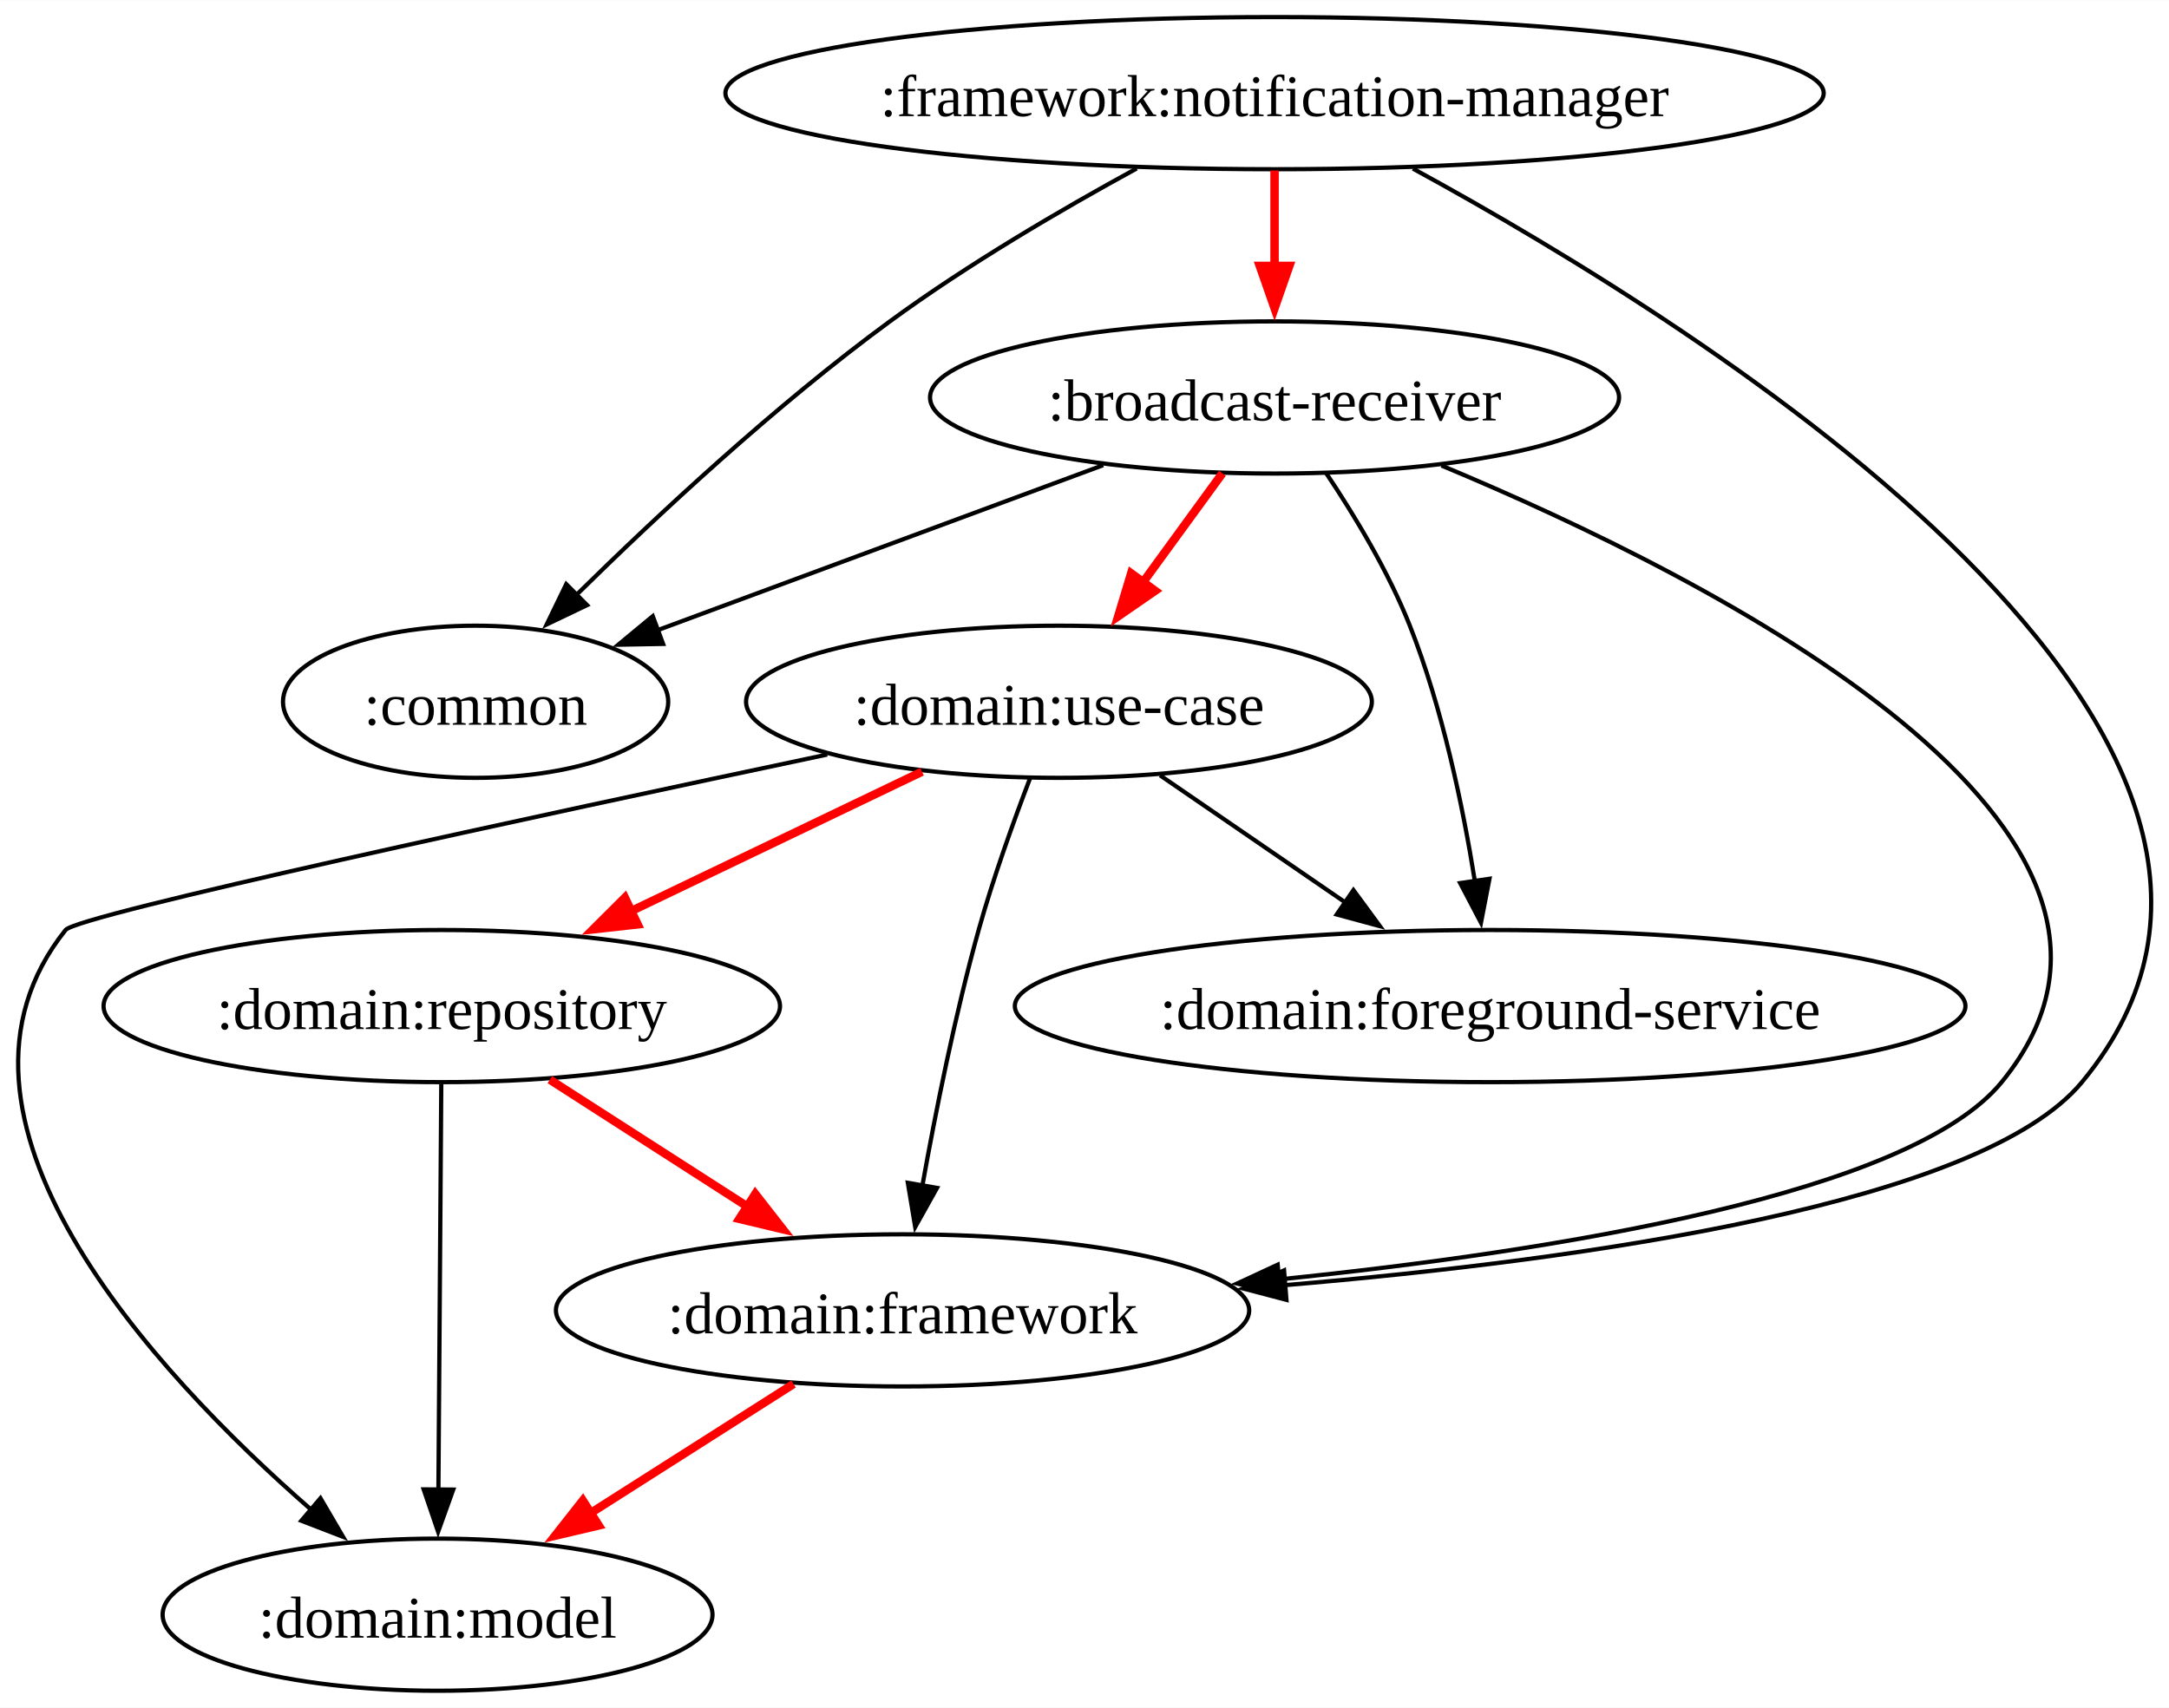
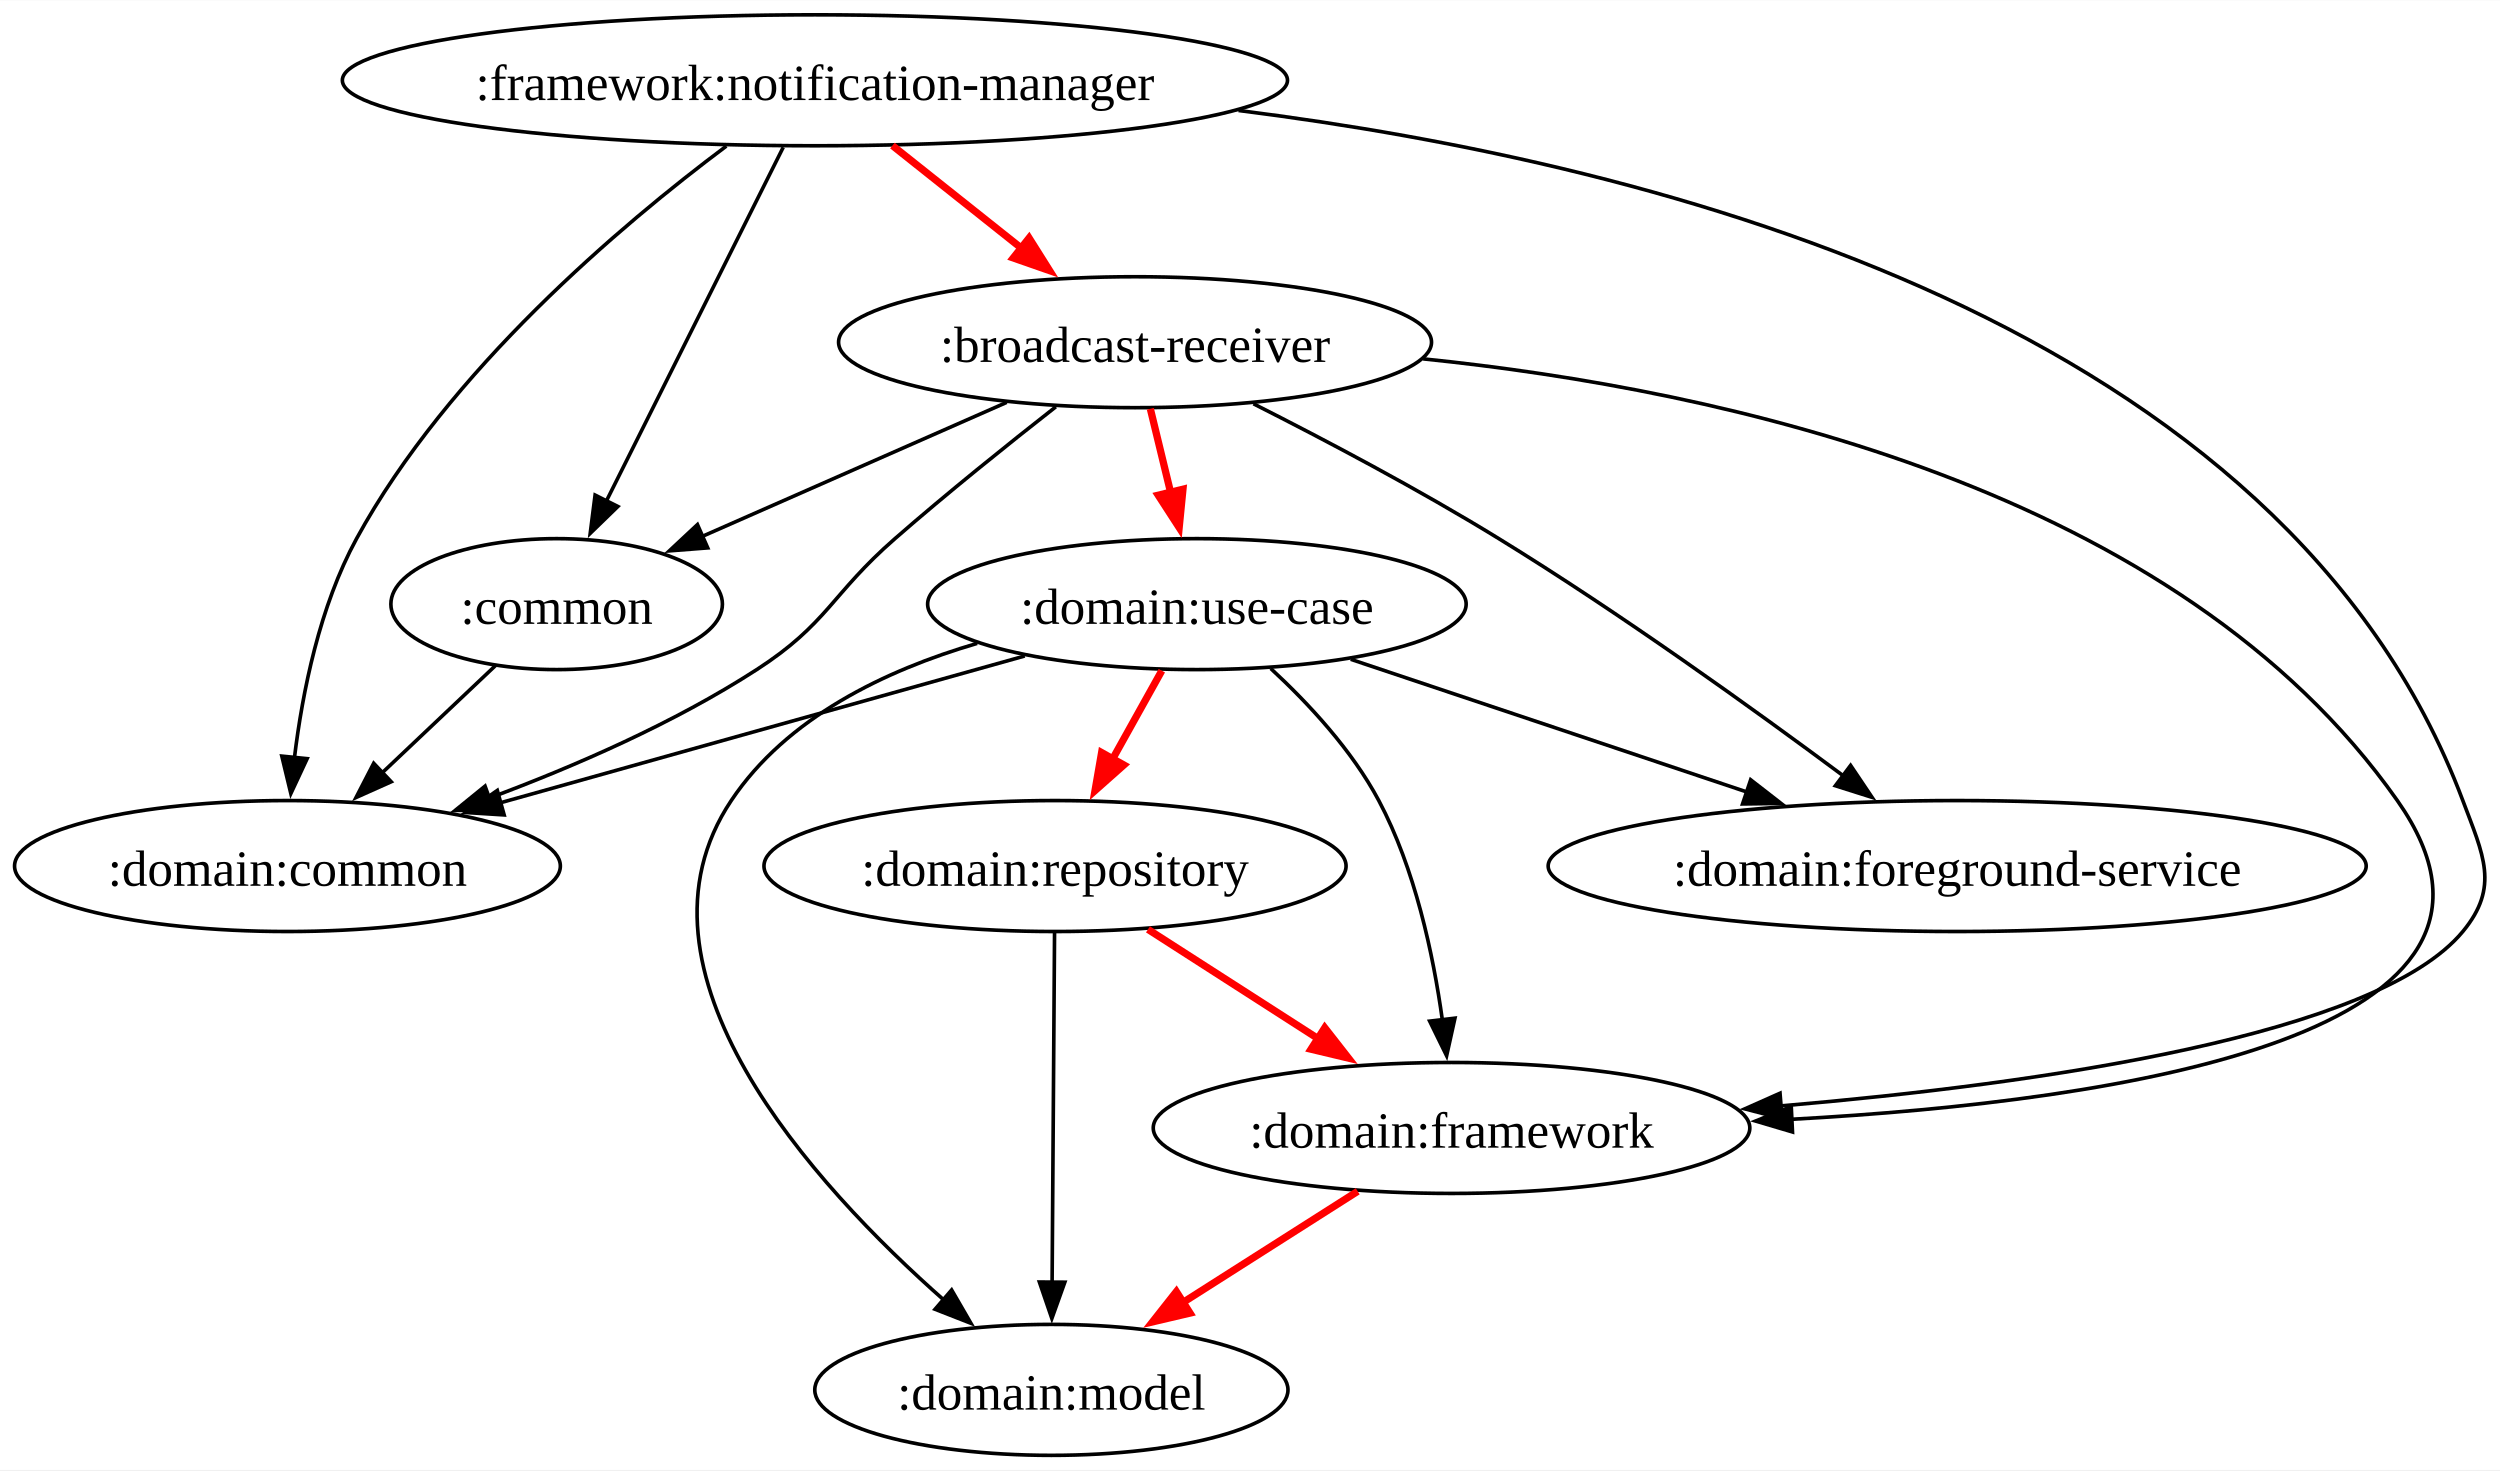
- <svg xmlns="http://www.w3.org/2000/svg" width="513pt" height="404pt" viewBox="0.00 0.00 513.10 404.00">
+ <svg xmlns="http://www.w3.org/2000/svg" width="687pt" height="404pt" viewBox="0.00 0.00 687.24 404.00">
  <g id="graph0" class="graph" transform="scale(1 1) rotate(0) translate(4 400)">
-     <polygon fill="white" stroke="none" points="-4,4 -4,-400 509.1,-400 509.1,4 -4,4" />
+     <polygon fill="white" stroke="none" points="-4,4 -4,-400 683.24,-400 683.24,4 -4,4" />
    <g id="node1" class="node">
-       <ellipse fill="none" stroke="black" cx="297.51" cy="-378" rx="129.91" ry="18" />
-       <text text-anchor="middle" x="297.51" y="-372.57" font-family="Times New Roman,serif" font-size="14.00">:framework:notification-manager</text>
+       <ellipse fill="none" stroke="black" cx="220.02" cy="-378" rx="129.91" ry="18" />
+       <text text-anchor="middle" x="220.02" y="-372.57" font-family="Times New Roman,serif" font-size="14.00">:framework:notification-manager</text>
    </g>
    <g id="node2" class="node">
-       <ellipse fill="none" stroke="black" cx="297.51" cy="-306" rx="81.5" ry="18" />
-       <text text-anchor="middle" x="297.51" y="-300.57" font-family="Times New Roman,serif" font-size="14.00">:broadcast-receiver</text>
+       <ellipse fill="none" stroke="black" cx="308.02" cy="-306" rx="81.5" ry="18" />
+       <text text-anchor="middle" x="308.02" y="-300.57" font-family="Times New Roman,serif" font-size="14.00">:broadcast-receiver</text>
    </g>
    <g id="edge1" class="edge">
-       <path fill="none" stroke="red" stroke-width="2" d="M297.51,-359.7C297.51,-352.41 297.51,-343.73 297.51,-335.54" />
-       <polygon fill="red" stroke="red" stroke-width="2" points="301.01,-337.13 297.51,-327.13 294.01,-337.13 301.01,-337.13" />
+       <path fill="none" stroke="red" stroke-width="2" d="M241.32,-360.05C252.34,-351.28 265.99,-340.43 278.06,-330.83" />
+       <polygon fill="red" stroke="red" stroke-width="2" points="278.89,-334.64 284.54,-325.67 274.54,-329.16 278.89,-334.64" />
    </g>
    <g id="node3" class="node">
-       <ellipse fill="none" stroke="black" cx="108.51" cy="-234" rx="45.57" ry="18" />
-       <text text-anchor="middle" x="108.51" y="-228.57" font-family="Times New Roman,serif" font-size="14.00">:common</text>
+       <ellipse fill="none" stroke="black" cx="149.02" cy="-234" rx="45.57" ry="18" />
+       <text text-anchor="middle" x="149.02" y="-228.57" font-family="Times New Roman,serif" font-size="14.00">:common</text>
    </g>
    <g id="edge2" class="edge">
-       <path fill="none" stroke="black" d="M264.9,-360.18C247.08,-350.46 224.95,-337.51 206.51,-324 179.5,-304.21 151.5,-278.12 132.38,-259.31" />
-       <polygon fill="black" stroke="black" points="134.88,-256.87 125.33,-252.3 129.95,-261.83 134.88,-256.87" />
+       <path fill="none" stroke="black" d="M211.31,-359.59C199.16,-335.29 177,-290.97 162.65,-262.27" />
+       <polygon fill="black" stroke="black" points="165.85,-260.84 158.25,-253.46 159.59,-263.97 165.85,-260.84" />
    </g>
    <g id="node4" class="node">
-       <ellipse fill="none" stroke="black" cx="209.51" cy="-90" rx="82" ry="18" />
-       <text text-anchor="middle" x="209.51" y="-84.58" font-family="Times New Roman,serif" font-size="14.00">:domain:framework</text>
+       <ellipse fill="none" stroke="black" cx="75.02" cy="-162" rx="75.02" ry="18" />
+       <text text-anchor="middle" x="75.02" y="-156.57" font-family="Times New Roman,serif" font-size="14.00">:domain:common</text>
    </g>
    <g id="edge3" class="edge">
-       <path fill="none" stroke="black" d="M330.25,-360.14C400.74,-321.71 555.31,-224.68 488.51,-144 464.79,-115.34 372.06,-102.05 299.94,-95.97" />
-       <polygon fill="black" stroke="black" points="300.32,-92.49 290.07,-95.18 299.76,-99.47 300.32,-92.49" />
+       <path fill="none" stroke="black" d="M195.67,-359.91C166.73,-338.25 119.2,-298.11 94.02,-252 83.88,-233.43 79.15,-209.94 76.94,-191.76" />
+       <polygon fill="black" stroke="black" points="80.43,-191.52 75.95,-181.92 73.47,-192.22 80.43,-191.52" />
+     </g>
+     <g id="node5" class="node">
+       <ellipse fill="none" stroke="black" cx="395.02" cy="-90" rx="82" ry="18" />
+       <text text-anchor="middle" x="395.02" y="-84.58" font-family="Times New Roman,serif" font-size="14.00">:domain:framework</text>
    </g>
    <g id="edge4" class="edge">
-       <path fill="none" stroke="black" d="M256.97,-289.98C225.92,-278.48 183.19,-262.66 151.54,-250.93" />
-       <polygon fill="black" stroke="black" points="152.86,-247.69 142.26,-247.5 150.42,-254.25 152.86,-247.69" />
+       <path fill="none" stroke="black" d="M336.46,-369.7C453.64,-354.94 623.85,-310.86 673.02,-180 678.64,-165.02 683.22,-156.33 673.02,-144 649.42,-115.48 557.28,-102.17 485.46,-96.05" />
+       <polygon fill="black" stroke="black" points="485.89,-92.57 475.64,-95.25 485.32,-99.55 485.89,-92.57" />
+     </g>
+     <g id="edge5" class="edge">
+       <path fill="none" stroke="black" d="M272.73,-289.46C247.99,-278.57 214.88,-264 189.14,-252.66" />
+       <polygon fill="black" stroke="black" points="190.55,-249.46 179.99,-248.64 187.73,-255.87 190.55,-249.46" />
    </g>
    <g id="edge6" class="edge">
-       <path fill="none" stroke="black" d="M337,-289.89C401.67,-262.94 518.35,-203.79 469.51,-144 448.03,-117.69 365.02,-104.11 298.5,-97.32" />
-       <polygon fill="black" stroke="black" points="298.93,-93.84 288.64,-96.35 298.25,-100.81 298.93,-93.84" />
+       <path fill="none" stroke="black" d="M286.25,-288.25C273.2,-278.03 256.41,-264.56 242.02,-252 224.49,-236.7 223.55,-228.63 204.02,-216 181.36,-201.35 153.99,-189.41 130.29,-180.6" />
+       <polygon fill="black" stroke="black" points="131.71,-177.39 121.12,-177.29 129.34,-183.97 131.71,-177.39" />
    </g>
-     <g id="node5" class="node">
-       <ellipse fill="none" stroke="black" cx="348.51" cy="-162" rx="112.44" ry="18" />
-       <text text-anchor="middle" x="348.51" y="-156.57" font-family="Times New Roman,serif" font-size="14.00">:domain:foreground-service</text>
-     </g>
-     <g id="edge5" class="edge">
-       <path fill="none" stroke="black" d="M309.72,-288.09C316.45,-278.04 324.45,-264.79 329.51,-252 337.21,-232.54 342.03,-209.4 344.89,-191.59" />
-       <polygon fill="black" stroke="black" points="348.35,-192.12 346.34,-181.72 341.42,-191.1 348.35,-192.12" />
+     <g id="edge8" class="edge">
+       <path fill="none" stroke="black" d="M387.23,-301.42C469.59,-292.97 594.73,-265.79 655.02,-180 700.11,-115.83 580.07,-97.37 488.39,-92.38" />
+       <polygon fill="black" stroke="black" points="488.75,-88.89 478.59,-91.9 488.41,-95.89 488.75,-88.89" />
    </g>
    <g id="node6" class="node">
-       <ellipse fill="none" stroke="black" cx="246.51" cy="-234" rx="74.02" ry="18" />
-       <text text-anchor="middle" x="246.51" y="-228.57" font-family="Times New Roman,serif" font-size="14.00">:domain:use-case</text>
+       <ellipse fill="none" stroke="black" cx="534.02" cy="-162" rx="112.44" ry="18" />
+       <text text-anchor="middle" x="534.02" y="-156.57" font-family="Times New Roman,serif" font-size="14.00">:domain:foreground-service</text>
    </g>
    <g id="edge7" class="edge">
-       <path fill="none" stroke="red" stroke-width="2" d="M285.17,-288.05C279.22,-279.89 271.95,-269.91 265.33,-260.82" />
-       <polygon fill="red" stroke="red" stroke-width="2" points="269.25,-260.26 260.53,-254.24 263.59,-264.38 269.25,-260.26" />
+       <path fill="none" stroke="black" d="M340.57,-289.07C360.42,-279.04 386.09,-265.48 408.02,-252 441.4,-231.48 477.78,-205.34 502.83,-186.72" />
+       <polygon fill="black" stroke="black" points="504.72,-189.67 510.63,-180.88 500.53,-184.07 504.72,-189.67" />
    </g>
    <g id="node7" class="node">
-       <ellipse fill="none" stroke="black" cx="99.51" cy="-18" rx="65.04" ry="18" />
-       <text text-anchor="middle" x="99.51" y="-12.57" font-family="Times New Roman,serif" font-size="14.00">:domain:model</text>
+       <ellipse fill="none" stroke="black" cx="325.02" cy="-234" rx="74.02" ry="18" />
+       <text text-anchor="middle" x="325.02" y="-228.57" font-family="Times New Roman,serif" font-size="14.00">:domain:use-case</text>
    </g>
-     <g id="edge8" class="edge">
-       <path fill="none" stroke="red" stroke-width="2" d="M183.72,-72.59C169,-63.22 150.34,-51.34 134.33,-41.16" />
-       <polygon fill="red" stroke="red" stroke-width="2" points="137.63,-39.11 127.32,-36.69 133.87,-45.01 137.63,-39.11" />
+     <g id="edge9" class="edge">
+       <path fill="none" stroke="red" stroke-width="2" d="M312.22,-287.7C314.01,-280.32 316.15,-271.52 318.15,-263.25" />
+       <polygon fill="red" stroke="red" stroke-width="2" points="321.19,-265.59 320.15,-255.05 314.39,-263.94 321.19,-265.59" />
+     </g>
+     <g id="edge10" class="edge">
+       <path fill="none" stroke="black" d="M132.22,-217.12C123.03,-208.42 111.43,-197.45 101.09,-187.66" />
+       <polygon fill="black" stroke="black" points="103.54,-185.17 93.87,-180.84 98.73,-190.25 103.54,-185.17" />
+     </g>
+     <g id="node8" class="node">
+       <ellipse fill="none" stroke="black" cx="285.02" cy="-18" rx="65.04" ry="18" />
+       <text text-anchor="middle" x="285.02" y="-12.57" font-family="Times New Roman,serif" font-size="14.00">:domain:model</text>
    </g>
    <g id="edge11" class="edge">
-       <path fill="none" stroke="black" d="M239.72,-216.02C235.77,-205.72 230.93,-192.24 227.51,-180 221.94,-160.01 217.34,-137.05 214.19,-119.46" />
-       <polygon fill="black" stroke="black" points="217.66,-118.98 212.5,-109.73 210.76,-120.18 217.66,-118.98" />
+       <path fill="none" stroke="red" stroke-width="2" d="M369.23,-72.59C354.5,-63.22 335.84,-51.34 319.83,-41.16" />
+       <polygon fill="red" stroke="red" stroke-width="2" points="323.13,-39.11 312.82,-36.69 319.38,-45.01 323.13,-39.11" />
    </g>
-     <g id="edge10" class="edge">
-       <path fill="none" stroke="black" d="M270.43,-216.59C283.57,-207.57 300.08,-196.24 314.54,-186.32" />
-       <polygon fill="black" stroke="black" points="316.17,-189.44 322.44,-180.9 312.21,-183.67 316.17,-189.44" />
+     <g id="edge13" class="edge">
+       <path fill="none" stroke="black" d="M277.7,-219.75C236.72,-208.28 177.29,-191.64 133.37,-179.34" />
+       <polygon fill="black" stroke="black" points="134.59,-176.05 124.02,-176.72 132.71,-182.79 134.59,-176.05" />
    </g>
-     <g id="edge9" class="edge">
-       <path fill="none" stroke="black" d="M191.68,-221.51C123.14,-207.03 14.37,-183.57 11.51,-180 -23.75,-135.89 32.03,-75.66 69.67,-42.79" />
-       <polygon fill="black" stroke="black" points="71.81,-45.56 77.16,-36.42 67.28,-40.23 71.81,-45.56" />
+     <g id="edge15" class="edge">
+       <path fill="none" stroke="black" d="M345.31,-216.31C355.69,-206.72 367.65,-193.85 375.02,-180 384.97,-161.28 389.98,-137.79 392.5,-119.65" />
+       <polygon fill="black" stroke="black" points="395.96,-120.18 393.67,-109.84 389.01,-119.36 395.96,-120.18" />
    </g>
-     <g id="node8" class="node">
-       <ellipse fill="none" stroke="black" cx="100.51" cy="-162" rx="80.01" ry="18" />
-       <text text-anchor="middle" x="100.51" y="-156.57" font-family="Times New Roman,serif" font-size="14.00">:domain:repository</text>
+     <g id="edge14" class="edge">
+       <path fill="none" stroke="black" d="M367.31,-218.83C398.63,-208.34 441.67,-193.93 476.17,-182.37" />
+       <polygon fill="black" stroke="black" points="477.25,-185.71 485.62,-179.21 475.02,-179.07 477.25,-185.71" />
    </g>
    <g id="edge12" class="edge">
-       <path fill="none" stroke="red" stroke-width="2" d="M214.11,-217.46C193.44,-207.55 166.41,-194.59 143.9,-183.8" />
-       <polygon fill="red" stroke="red" stroke-width="2" points="146.84,-181.33 136.31,-180.16 143.82,-187.64 146.84,-181.33" />
+       <path fill="none" stroke="black" d="M264.62,-223.21C239.3,-215.8 212.25,-202.8 197.02,-180 165.8,-133.29 219.36,-74.53 255.7,-42.49" />
+       <polygon fill="black" stroke="black" points="257.6,-45.47 262.91,-36.3 253.04,-40.16 257.6,-45.47" />
    </g>
-     <g id="edge14" class="edge">
-       <path fill="none" stroke="red" stroke-width="2" d="M126.07,-144.59C140.45,-135.35 158.62,-123.68 174.33,-113.59" />
-       <polygon fill="red" stroke="red" stroke-width="2" points="174.67,-117.54 181.19,-109.19 170.89,-111.65 174.67,-117.54" />
+     <g id="node9" class="node">
+       <ellipse fill="none" stroke="black" cx="286.02" cy="-162" rx="80.01" ry="18" />
+       <text text-anchor="middle" x="286.02" y="-156.57" font-family="Times New Roman,serif" font-size="14.00">:domain:repository</text>
    </g>
-     <g id="edge13" class="edge">
-       <path fill="none" stroke="black" d="M100.39,-143.59C100.22,-119.61 99.92,-76.14 99.71,-47.42" />
-       <polygon fill="black" stroke="black" points="103.22,-47.6 99.64,-37.62 96.22,-47.65 103.22,-47.6" />
+     <g id="edge16" class="edge">
+       <path fill="none" stroke="red" stroke-width="2" d="M315.38,-215.7C311.08,-207.98 305.91,-198.71 301.12,-190.11" />
+       <polygon fill="red" stroke="red" stroke-width="2" points="304.94,-189.78 297.02,-182.75 298.83,-193.19 304.94,-189.78" />
+     </g>
+     <g id="edge18" class="edge">
+       <path fill="none" stroke="red" stroke-width="2" d="M311.57,-144.59C325.95,-135.35 344.12,-123.68 359.83,-113.59" />
+       <polygon fill="red" stroke="red" stroke-width="2" points="360.17,-117.54 366.7,-109.19 356.39,-111.65 360.17,-117.54" />
+     </g>
+     <g id="edge17" class="edge">
+       <path fill="none" stroke="black" d="M285.89,-143.59C285.72,-119.61 285.42,-76.14 285.22,-47.42" />
+       <polygon fill="black" stroke="black" points="288.72,-47.6 285.15,-37.62 281.72,-47.65 288.72,-47.6" />
    </g>
  </g>
</svg>
